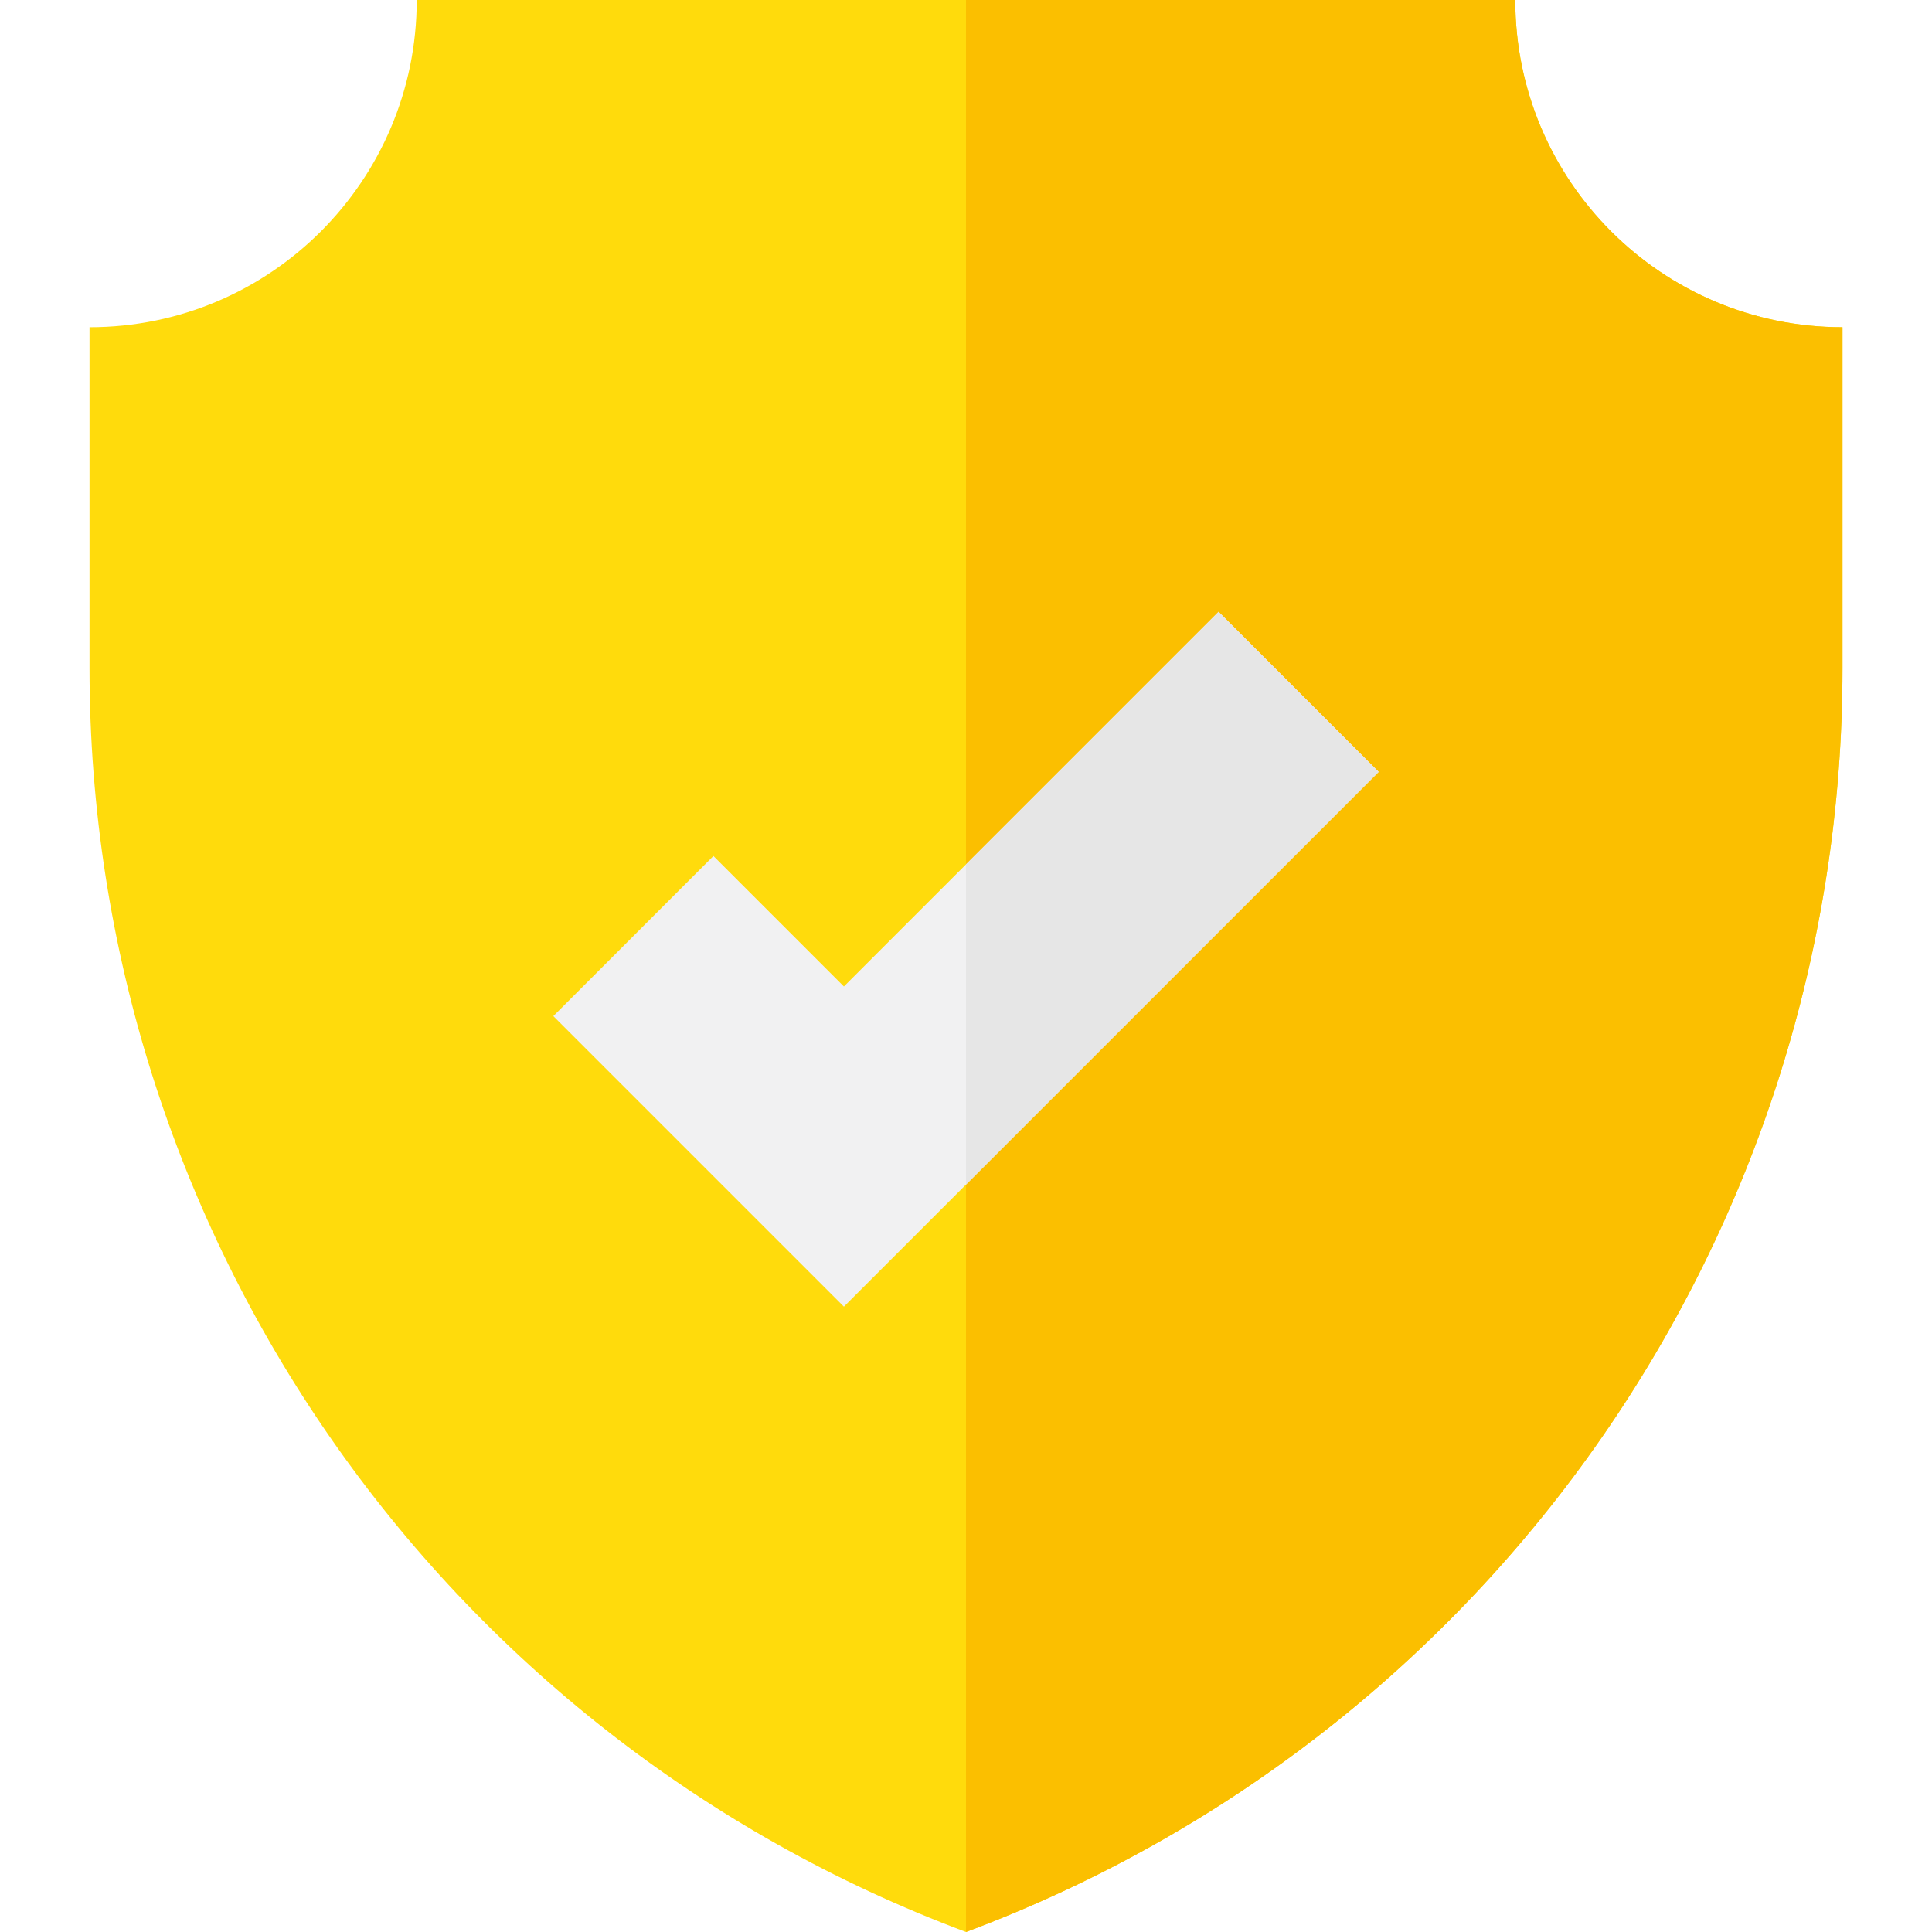
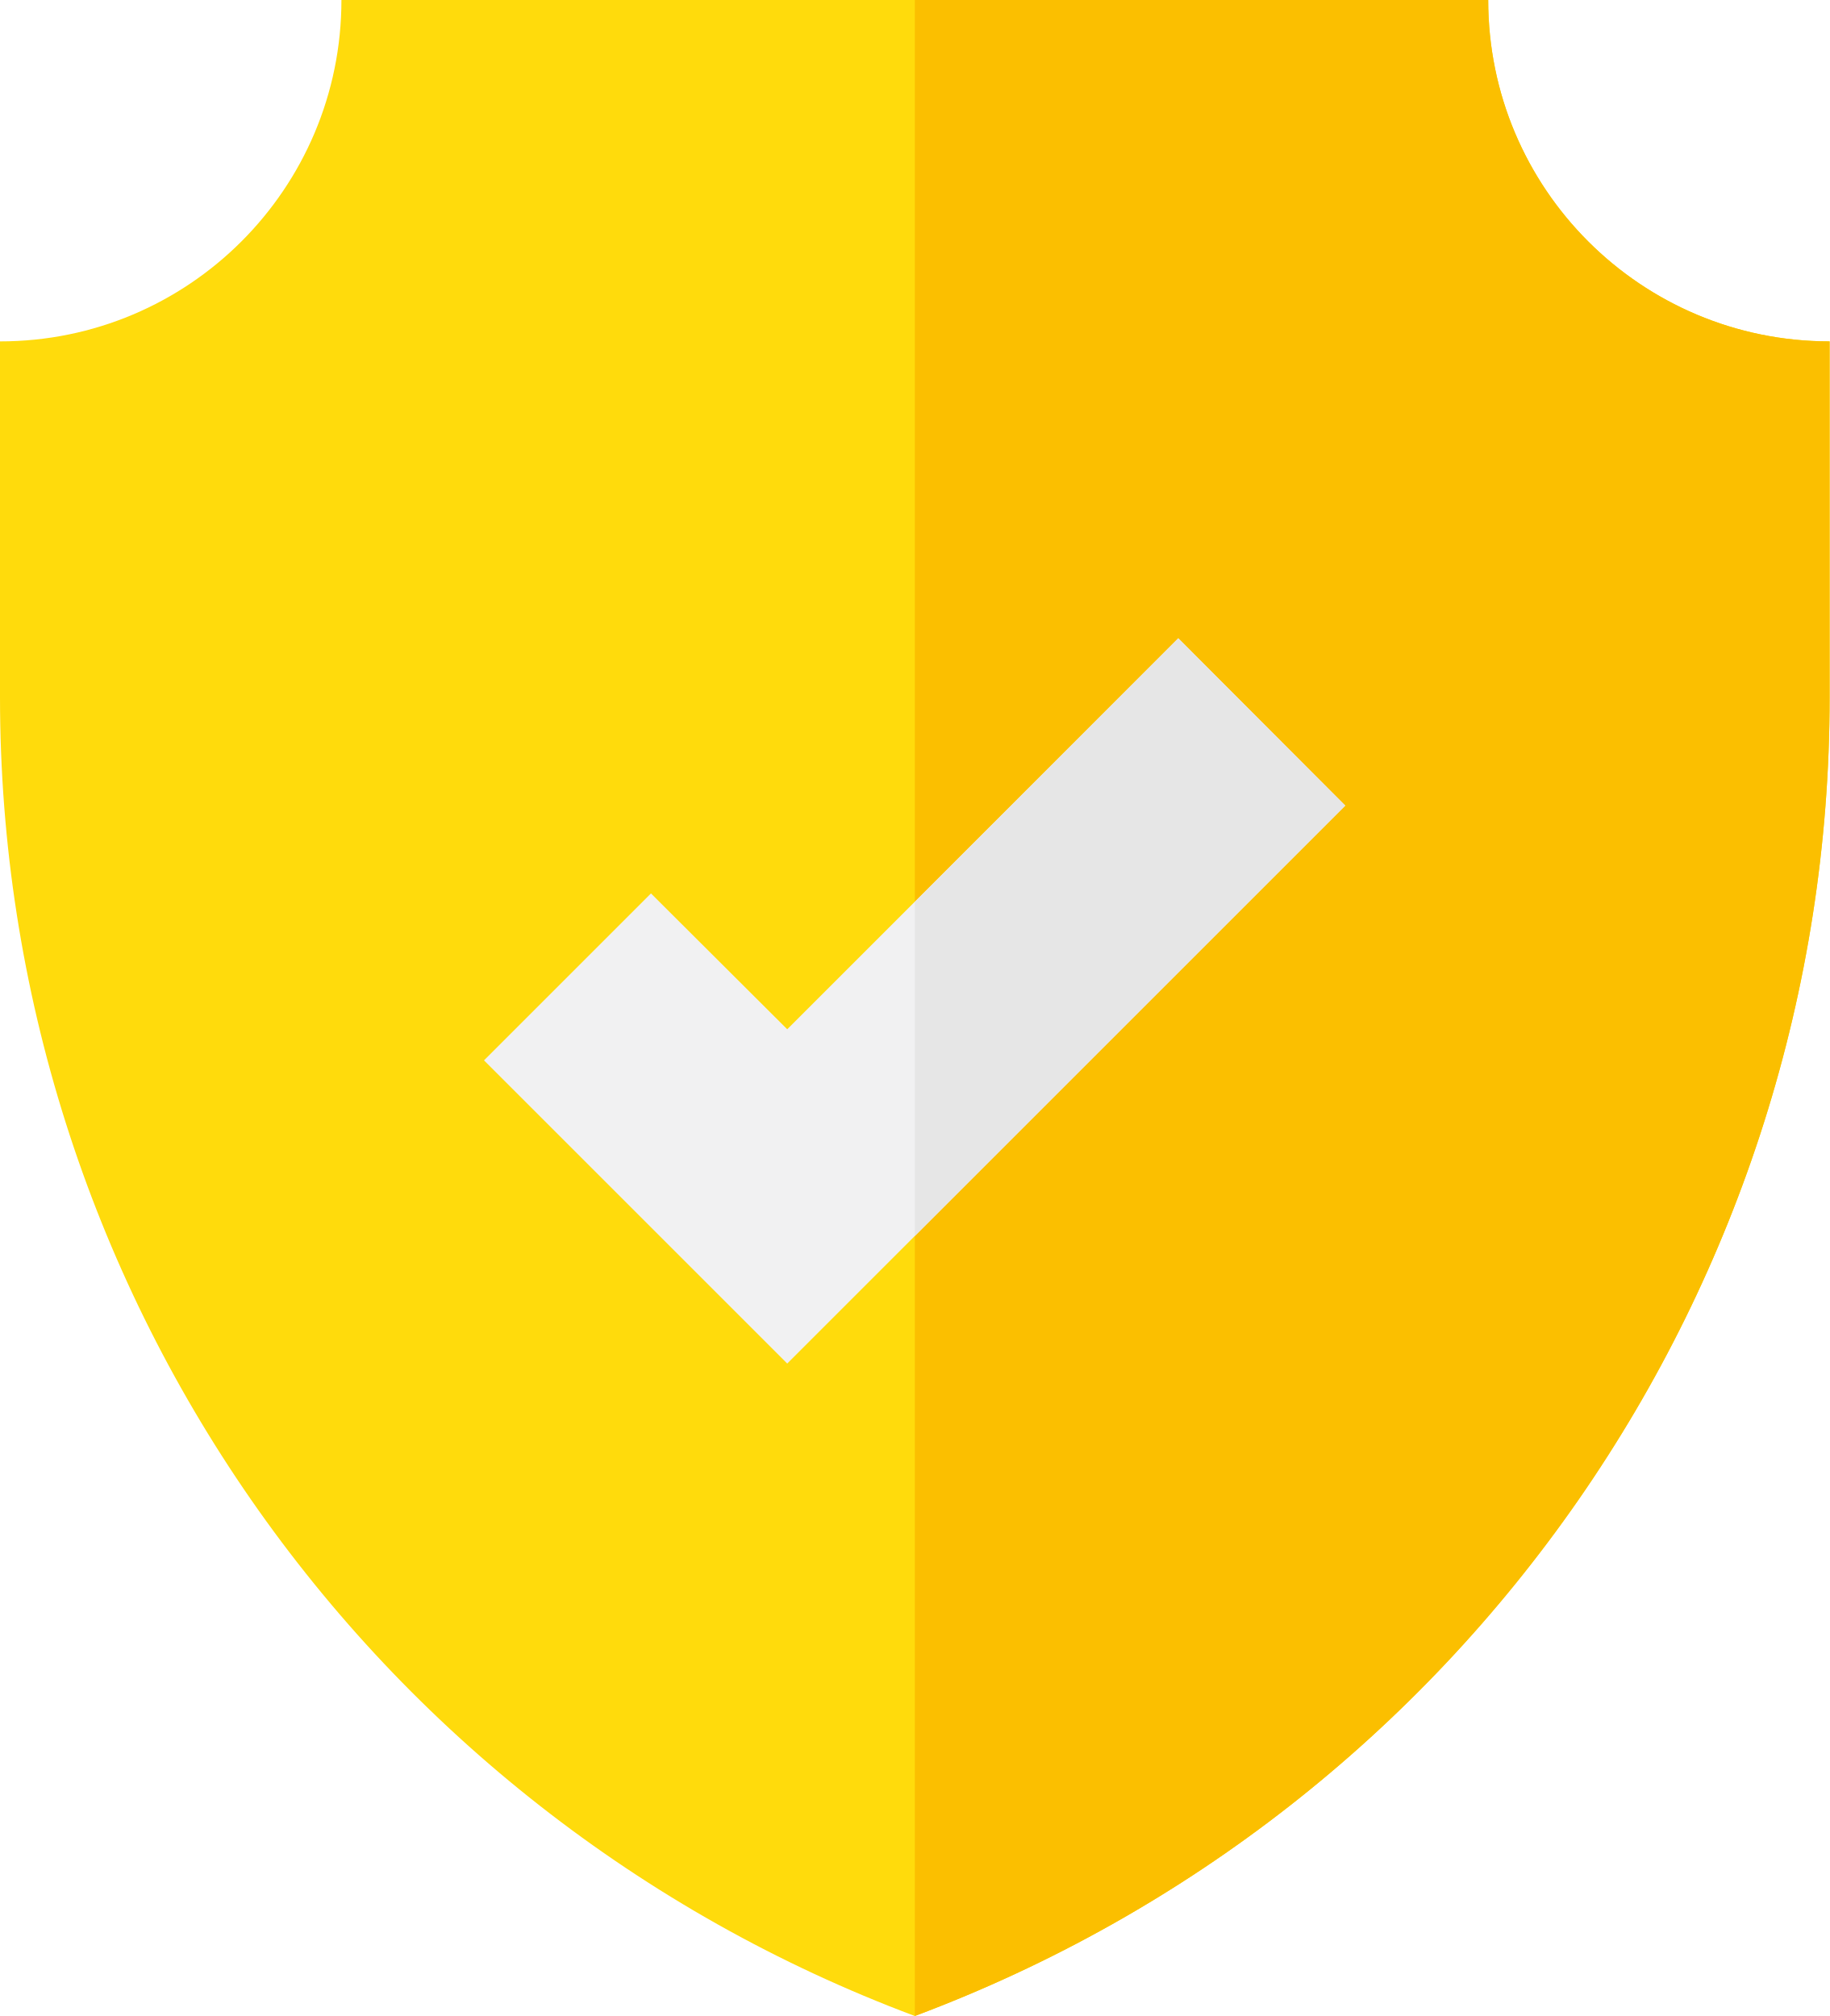
- <svg xmlns="http://www.w3.org/2000/svg" viewBox="0 0 512 512">
-   <path d="M256 512c139.695-52.258 232.276-185.739 232.276-334.887V86.716c-47.892 0-86.716-38.824-86.716-86.716H110.44c0 47.892-38.824 86.716-86.716 86.716v90.396C23.724 326.261 116.305 459.742 256 512z" fill="#ffdb0c" />
-   <path d="M256 512c139.695-52.258 232.276-185.739 232.276-334.887V86.716c-47.892 0-86.716-38.824-86.716-86.716H256v512z" fill="#fbbf00" />
-   <path fill="#f1f1f2" d="M223.642 346.281L146.64 269.28l42.426-42.427 34.576 34.576 99.292-99.292 42.426 42.426z" />
-   <path fill="#e6e6e6" d="M256 313.923v-84.852l66.934-66.934 42.426 42.426z" />
+ <svg xmlns="http://www.w3.org/2000/svg" version="1.1" id="Capa_1" x="0px" y="0px" viewBox="0 0 464.6 512" style="enable-background:new 0 0 464.6 512;" xml:space="preserve">
+   <style type="text/css">
+ 	.st0{fill:#FFDB0C;}
+ 	.st1{fill:#FBBF00;}
+ 	.st2{fill:#F1F1F2;}
+ 	.st3{fill:#E6E6E6;}
+ </style>
+   <path class="st0" d="M232.3,512L232.3,512C372,459.7,464.6,326.3,464.6,177.1V86.7c-47.9,0-86.7-38.8-86.7-86.7H232.3H86.7  c0,47.9-38.8,86.7-86.7,86.7v90.4C0,326.3,92.6,459.7,232.3,512L232.3,512z" />
+   <path class="st1" d="M232.3,512L232.3,512C372,459.7,464.6,326.3,464.6,177.1V86.7c-47.9,0-86.7-38.8-86.7-86.7H232.3  C232.3,0,232.3,398,232.3,512L232.3,512z" />
+   <polygon class="st2" points="199.9,346.3 122.9,269.3 165.3,226.9 199.9,261.4 299.2,162.1 341.6,204.6 " />
+   <polygon class="st3" points="232.3,313.9 232.3,229.1 299.2,162.1 341.6,204.6 " />
</svg>
